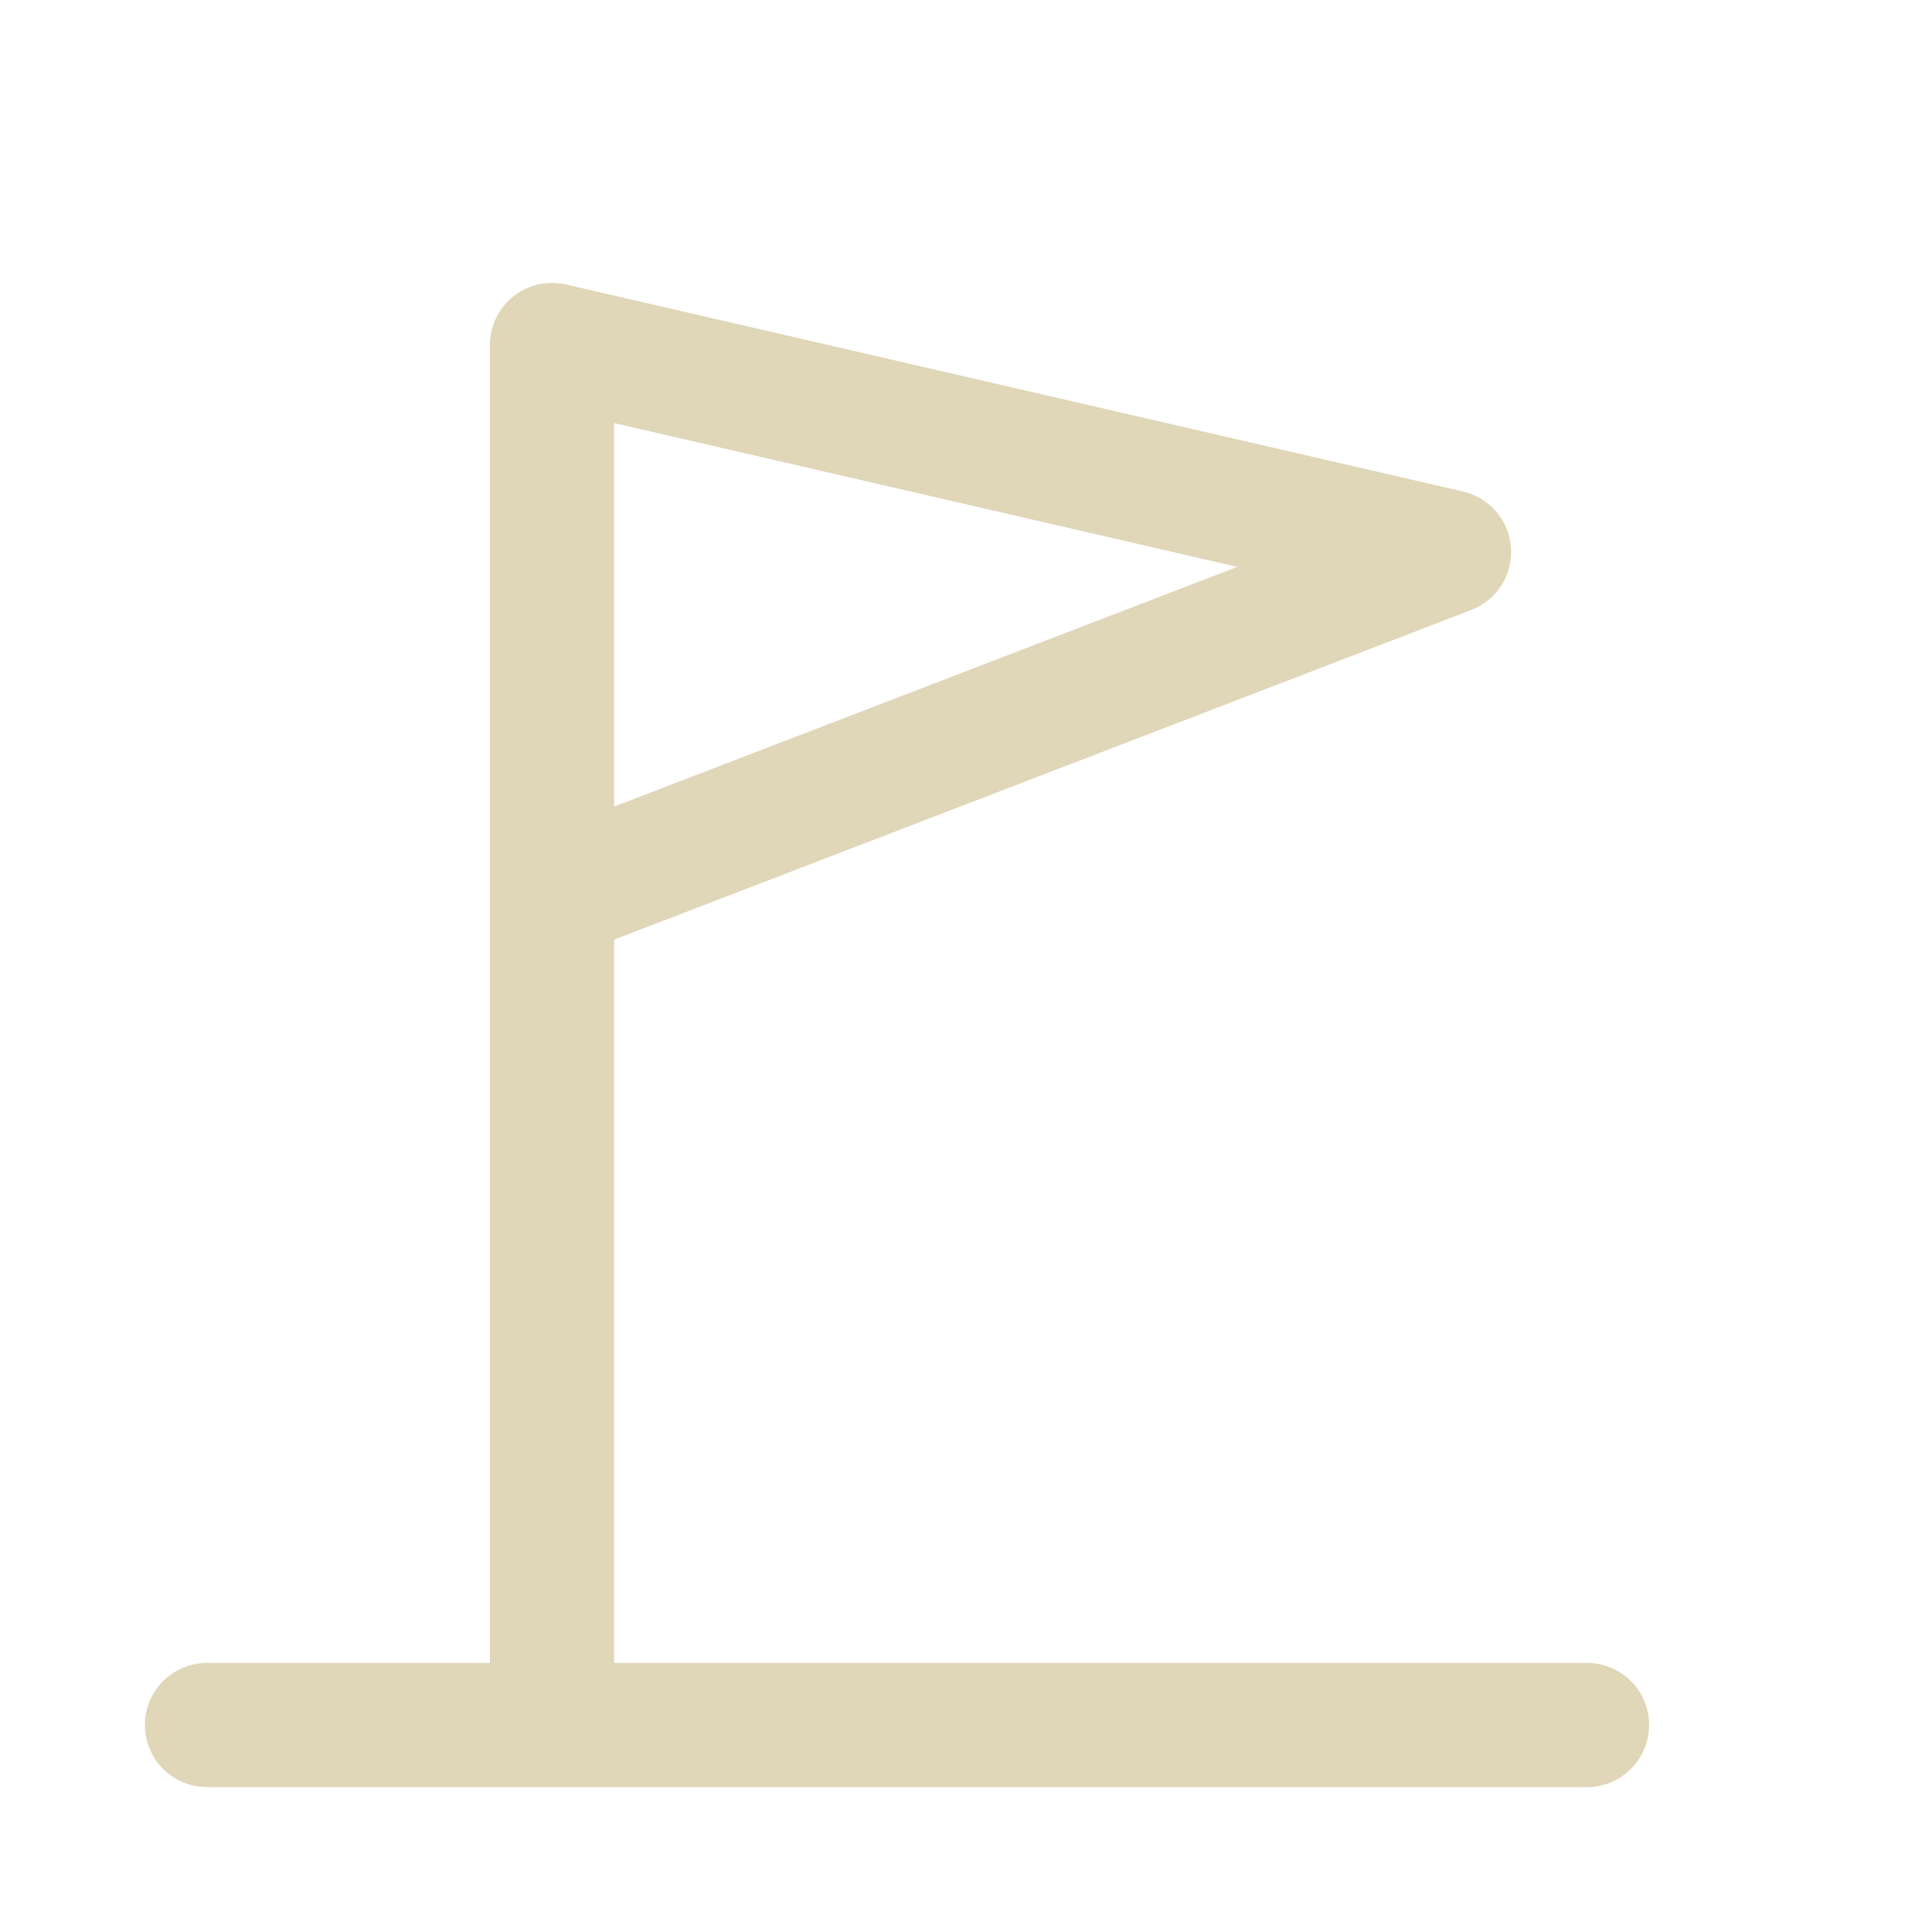
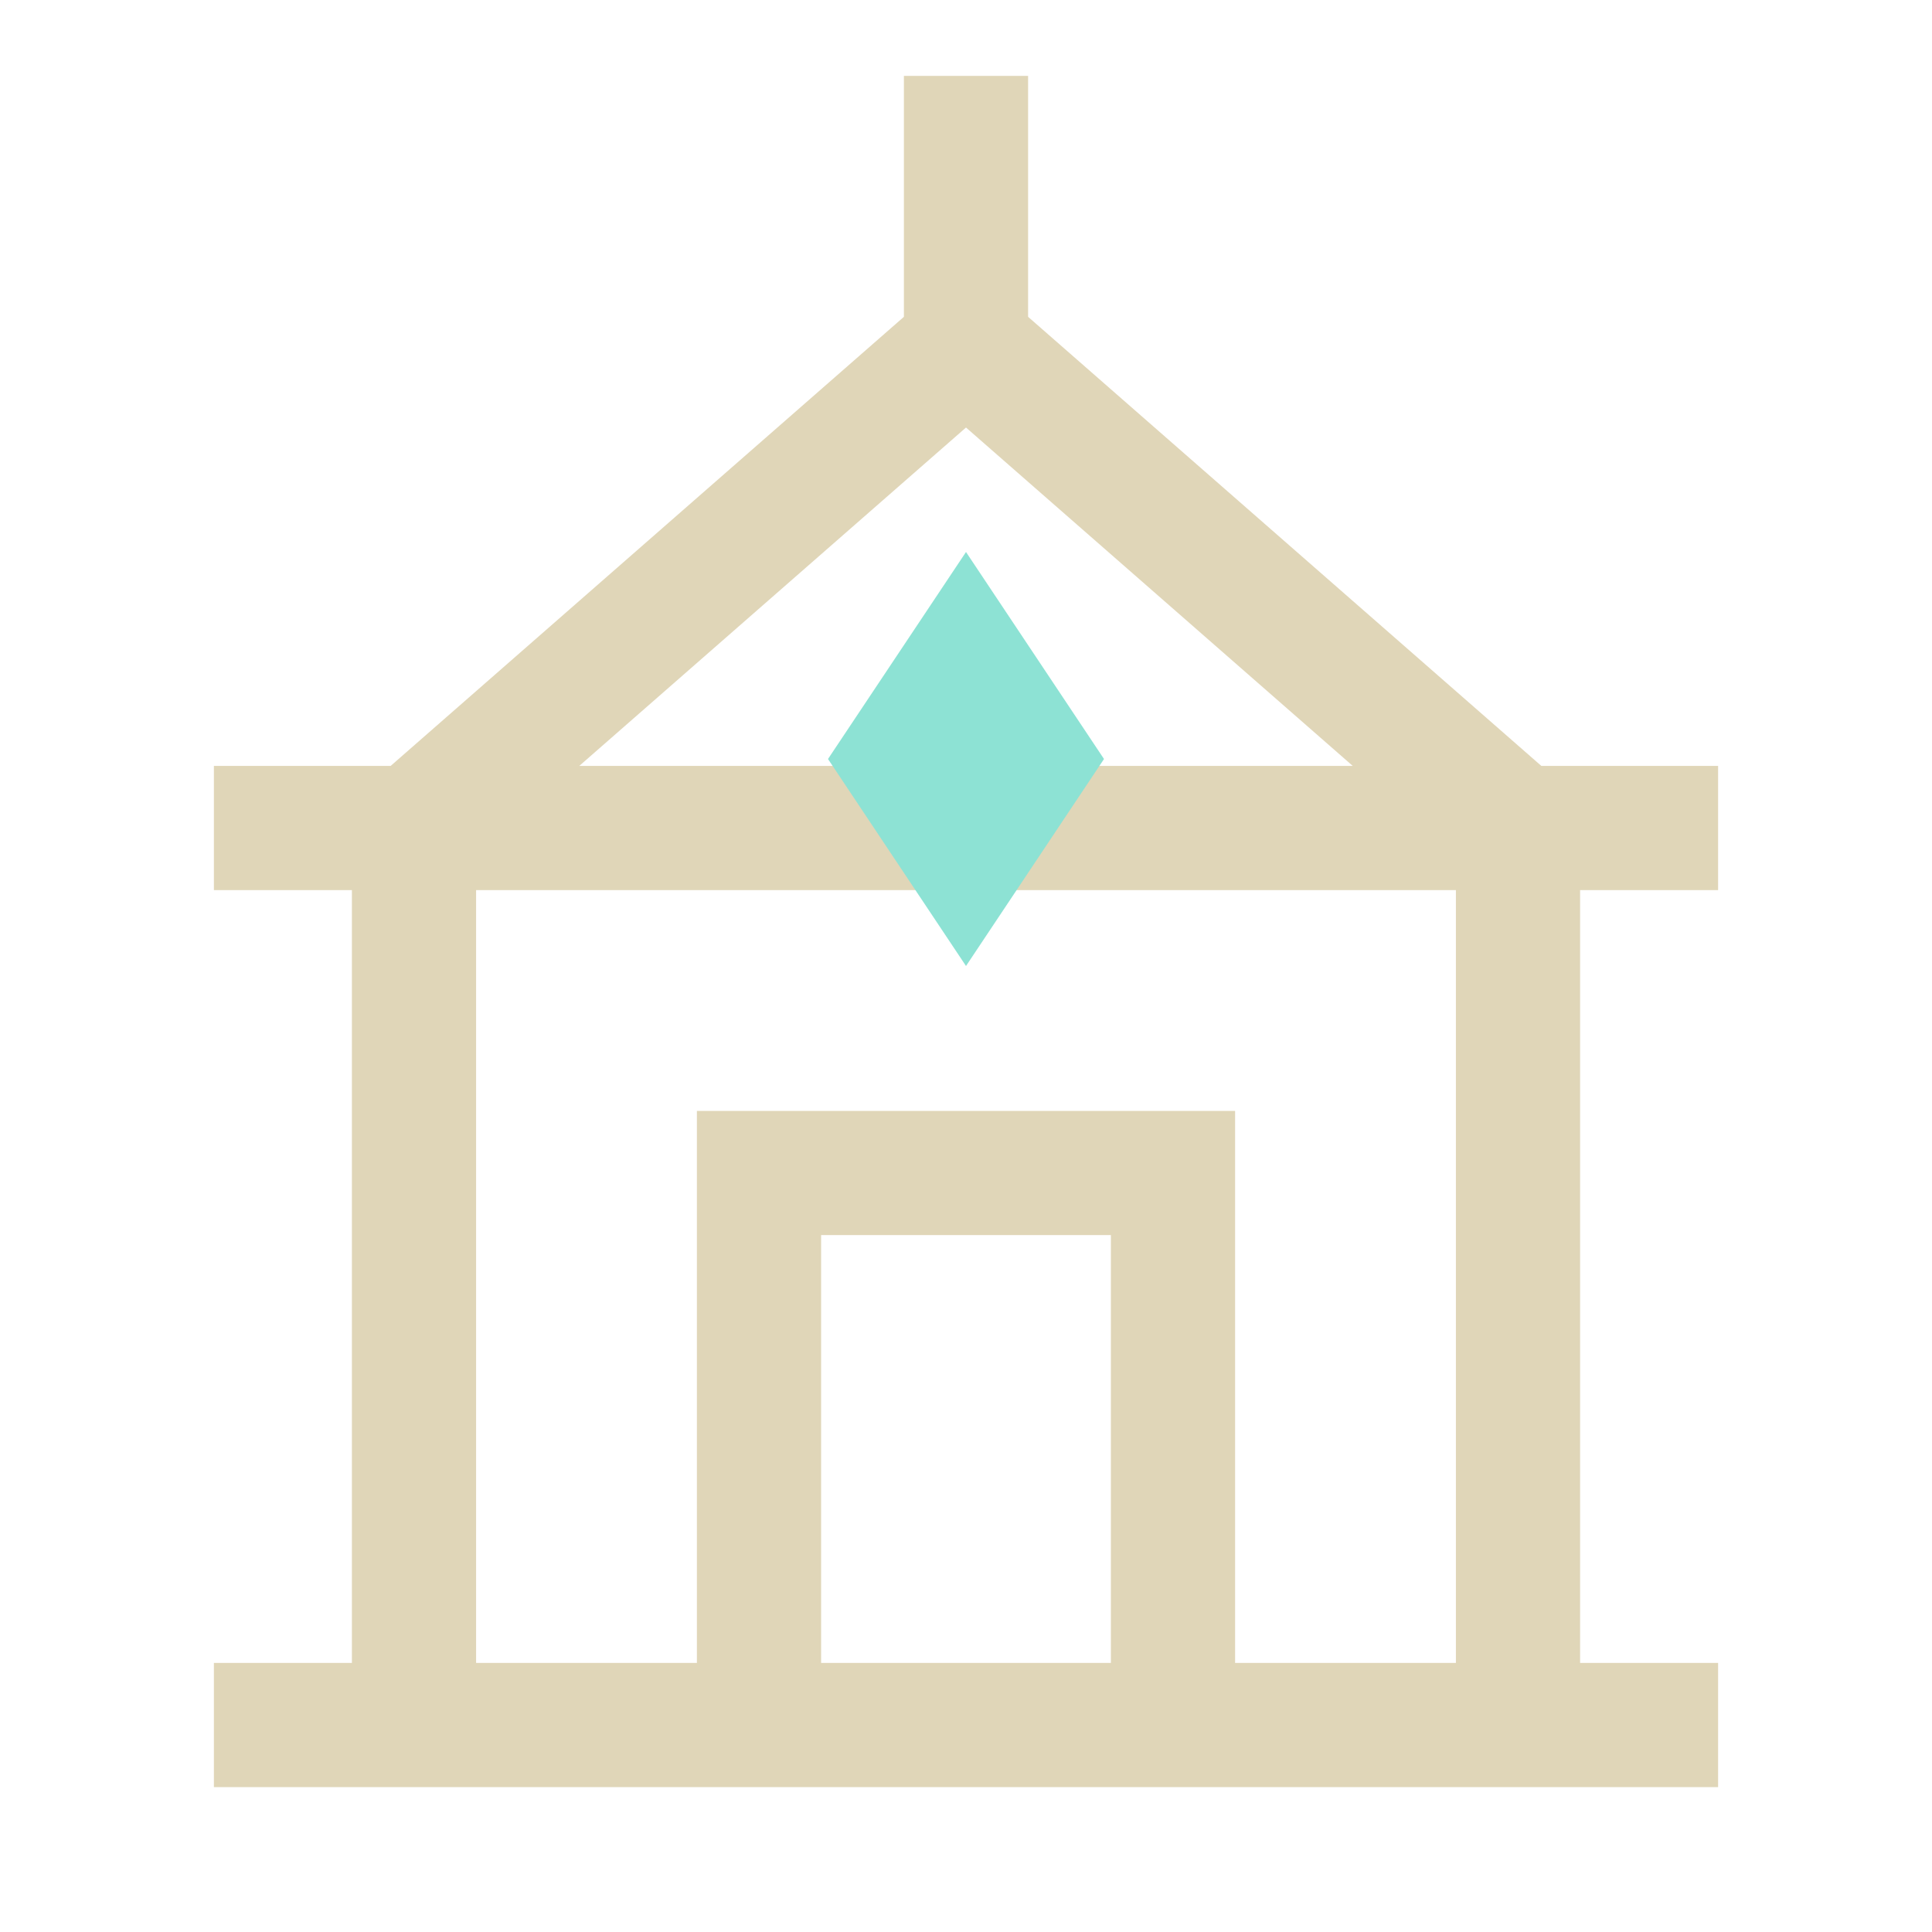
<svg xmlns="http://www.w3.org/2000/svg" width="32" height="32" viewBox="-2 -2 28 28">
-   <g fill="none" stroke="#e0d6b8" stroke-width="1.8" stroke-linecap="round" stroke-linejoin="round">
-     <path d="M6 23V3l13 3-13 5M1 23h20" />
+   <g fill="none" stroke="#e0d6b8" stroke-width="1.8" stroke-linecap="square" stroke-linejoin="miter">
+     <path d="M2 23h20M4 23V10l8-7 8 7v13M9 23v-8h6v8M2 10h20M12 3V0" />
+     <path d="m12 6 2 3-2 3-2-3z" fill="#8de2d4" stroke="none" />
  </g>
</svg>
